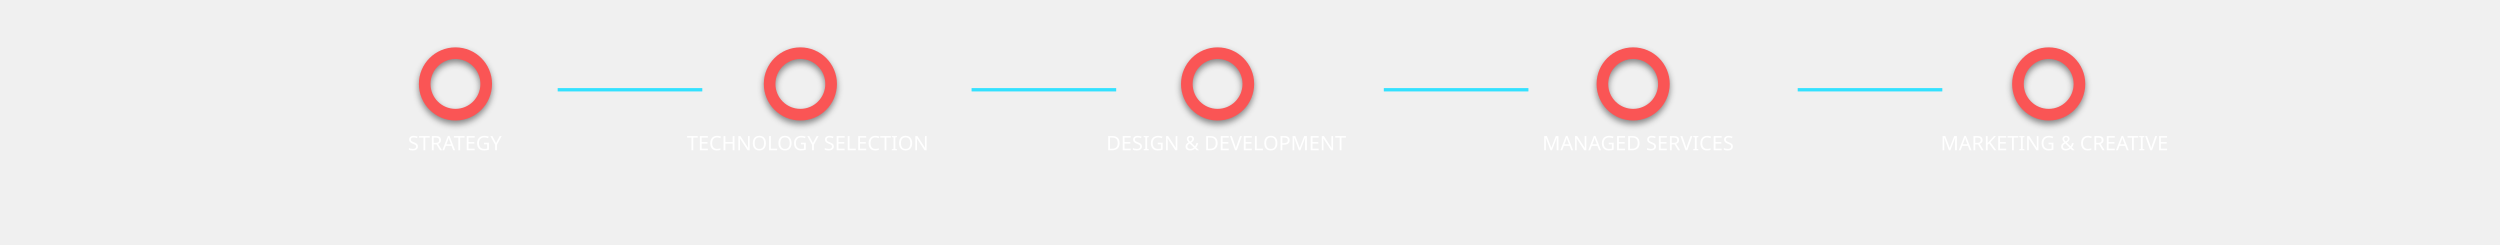
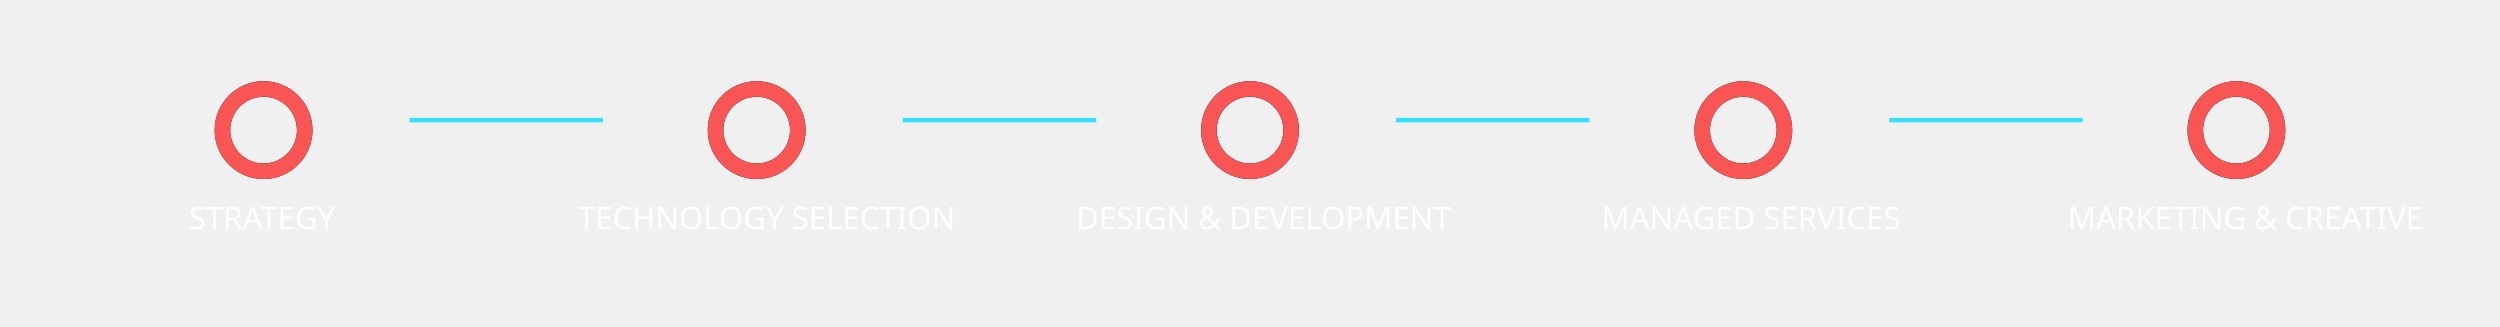
- <svg xmlns="http://www.w3.org/2000/svg" id="Layer_1" x="0px" y="0px" viewBox="0 0 1504 147" style="enable-background:new 0 0 1504 147;" xml:space="preserve">
-   <style type="text/css"> .st0{filter:url(#filter-1);} .st1{opacity:0;} .st2{fill:none;stroke:#000000;stroke-width:7;} .st3{fill-opacity:0;stroke:#FA5555;stroke-width:7;} .st4{filter:url(#filter-3);} .st5{filter:url(#filter-5);} .st6{filter:url(#filter-7);} .st7{filter:url(#filter-9);} .st8{fill-opacity:0;stroke:#33E1FF;stroke-width:2;} .st9{fill:none;} .st10{fill:#FFFFFF;} .st11{font-family:'Barlow-Medium';} .st12{font-size:12px;} </style>
-   <filter filterUnits="userSpaceOnUse" height="200%" id="filter-9" width="200%" x="-50%" y="-50%">
-     <feOffset dx="0" dy="2" in="SourceAlpha" result="shadow-1-feOffset-shadow" />
-     <feGaussianBlur in="shadow-1-feOffset-shadow" result="shadow-1-feGaussianBlur-shadow" stdDeviation="2" />
-     <feColorMatrix in="shadow-1-feGaussianBlur-shadow" result="shadow-1-feColorMatrix-shadow" type="matrix" values="0 0 0 0 0 0 0 0 0 0 0 0 0 0 0 0 0 0 0.45 0"> </feColorMatrix>
-   </filter>
-   <filter filterUnits="userSpaceOnUse" height="200%" id="filter-7" width="200%" x="-50%" y="-50%">
-     <feOffset dx="0" dy="2" in="SourceAlpha" result="shadow-1-feOffset-shadow" />
-     <feGaussianBlur in="shadow-1-feOffset-shadow" result="shadow-1-feGaussianBlur-shadow" stdDeviation="2" />
-     <feColorMatrix in="shadow-1-feGaussianBlur-shadow" result="shadow-1-feColorMatrix-shadow" type="matrix" values="0 0 0 0 0 0 0 0 0 0 0 0 0 0 0 0 0 0 0.45 0"> </feColorMatrix>
-   </filter>
-   <filter filterUnits="userSpaceOnUse" height="200%" id="filter-5" width="200%" x="-50%" y="-50%">
-     <feOffset dx="0" dy="2" in="SourceAlpha" result="shadow-1-feOffset-shadow" />
-     <feGaussianBlur in="shadow-1-feOffset-shadow" result="shadow-1-feGaussianBlur-shadow" stdDeviation="2" />
-     <feColorMatrix in="shadow-1-feGaussianBlur-shadow" result="shadow-1-feColorMatrix-shadow" type="matrix" values="0 0 0 0 0 0 0 0 0 0 0 0 0 0 0 0 0 0 0.45 0"> </feColorMatrix>
-   </filter>
-   <filter filterUnits="userSpaceOnUse" height="200%" id="filter-3" width="200%" x="-50%" y="-50%">
-     <feOffset dx="0" dy="2" in="SourceAlpha" result="shadow-1-feOffset-shadow" />
-     <feGaussianBlur in="shadow-1-feOffset-shadow" result="shadow-1-feGaussianBlur-shadow" stdDeviation="2" />
-     <feColorMatrix in="shadow-1-feGaussianBlur-shadow" result="shadow-1-feColorMatrix-shadow" type="matrix" values="0 0 0 0 0 0 0 0 0 0 0 0 0 0 0 0 0 0 0.45 0"> </feColorMatrix>
-   </filter>
-   <filter filterUnits="userSpaceOnUse" height="200%" id="filter-1" width="200%" x="-50%" y="-50%">
-     <feOffset dx="0" dy="2" in="SourceAlpha" result="shadow-1-feOffset-shadow" />
-     <feGaussianBlur in="shadow-1-feOffset-shadow" result="shadow-1-feGaussianBlur-shadow" stdDeviation="2" />
-     <feColorMatrix in="shadow-1-feGaussianBlur-shadow" result="shadow-1-feColorMatrix-shadow" type="matrix" values="0 0 0 0 0 0 0 0 0 0 0 0 0 0 0 0 0 0 0.45 0"> </feColorMatrix>
-   </filter>
+ <svg xmlns="http://www.w3.org/2000/svg" id="Layer_1" x="0px" y="0px" viewBox="0 0 1124 147" style="enable-background:new 0 0 1124 147;" xml:space="preserve">
+   <style type="text/css"> .st0{fill-opacity:0;} .st1{fill:none;stroke:#000000;stroke-width:7;} .st2{fill-opacity:0;stroke:#FA5555;stroke-width:7;} .st3{fill-opacity:0;stroke:#33E1FF;stroke-width:2;} .st4{fill:none;} .st5{fill:#FFFFFF;} .st6{font-family:'Barlow-Medium';} .st7{font-size:14px;} </style>
  <g>
    <g>
      <g>
-         <g class="st0">
-           <g id="ellipse-0_2_">
-             <circle class="st1" cx="274" cy="50.5" r="18.5" />
-             <circle class="st2" cx="274" cy="50.5" r="18.5" />
+         <g>
+           <g>
+             <g id="ellipse-4_2_">
+               <circle class="st0" cx="562" cy="58.5" r="18.5" />
+               <circle class="st1" cx="562" cy="58.5" r="18.5" />
+             </g>
          </g>
-         </g>
-         <g>
-           <ellipse id="ellipse-0_1_" class="st3" cx="274" cy="50.5" rx="18.5" ry="18.5" />
-         </g>
-       </g>
-     </g>
-     <g>
-       <g>
-         <g class="st4">
-           <g id="ellipse-2_2_">
-             <circle class="st1" cx="481.5" cy="50.5" r="18.5" />
-             <circle class="st2" cx="481.5" cy="50.5" r="18.5" />
+           <g>
+             <ellipse id="ellipse-4_1_" class="st2" cx="562" cy="58.5" rx="18.5" ry="18.5" />
          </g>
-         </g>
-         <g>
-           <ellipse id="ellipse-2_1_" class="st3" cx="481.5" cy="50.5" rx="18.5" ry="18.5" />
-         </g>
-       </g>
-     </g>
-     <g>
-       <g>
-         <g class="st5">
-           <g id="ellipse-4_2_">
-             <circle class="st1" cx="732.5" cy="50.5" r="18.5" />
-             <circle class="st2" cx="732.5" cy="50.5" r="18.5" />
-           </g>
-         </g>
-         <g>
-           <ellipse id="ellipse-4_1_" class="st3" cx="732.5" cy="50.5" rx="18.5" ry="18.5" />
-         </g>
-       </g>
-     </g>
-     <g>
-       <g>
-         <g class="st6">
-           <g id="ellipse-6_2_">
-             <circle class="st1" cx="982.5" cy="50.5" r="18.5" />
-             <circle class="st2" cx="982.5" cy="50.5" r="18.5" />
-           </g>
-         </g>
-         <g>
-           <ellipse id="ellipse-6_1_" class="st3" cx="982.5" cy="50.5" rx="18.5" ry="18.5" />
-         </g>
-       </g>
-     </g>
-     <g>
-       <g>
-         <g class="st7">
-           <g id="ellipse-8_2_">
-             <circle class="st1" cx="1232.5" cy="50.5" r="18.5" />
-             <circle class="st2" cx="1232.5" cy="50.5" r="18.5" />
-           </g>
-         </g>
-         <g>
-           <ellipse id="ellipse-8_1_" class="st3" cx="1232.5" cy="50.5" rx="18.5" ry="18.5" />
-         </g>
-       </g>
-     </g>
-     <g>
-       <g>
-         <g>
-           <path id="path-10" class="st8" d="M1081.5,54h87" />
        </g>
      </g>
      <g>
        <g>
-           <path id="path-11" class="st8" d="M832.5,54h87" />
+           <g>
+             <g id="ellipse-6_2_">
+               <circle class="st0" cx="783.8" cy="58.5" r="18.5" />
+               <circle class="st1" cx="783.8" cy="58.5" r="18.5" />
+             </g>
+           </g>
+           <g>
+             <ellipse id="ellipse-6_1_" class="st2" cx="783.8" cy="58.5" rx="18.5" ry="18.5" />
+           </g>
        </g>
      </g>
      <g>
        <g>
-           <path id="path-12" class="st8" d="M584.5,54h87" />
+           <g>
+             <g id="ellipse-8_2_">
+               <circle class="st0" cx="1005.5" cy="58.5" r="18.5" />
+               <circle class="st1" cx="1005.5" cy="58.5" r="18.5" />
+             </g>
+           </g>
+           <g>
+             <ellipse id="ellipse-8_1_" class="st2" cx="1005.5" cy="58.5" rx="18.5" ry="18.5" />
+           </g>
        </g>
      </g>
      <g>
        <g>
-           <path id="path-13" class="st8" d="M335.5,54h87" />
+           <g>
+             <g id="ellipse-6_6_">
+               <circle class="st0" cx="340.2" cy="58.5" r="18.5" />
+               <circle class="st1" cx="340.2" cy="58.5" r="18.5" />
+             </g>
+           </g>
+           <g>
+             <ellipse id="ellipse-6_3_" class="st2" cx="340.2" cy="58.5" rx="18.5" ry="18.5" />
+           </g>
+         </g>
+       </g>
+       <g>
+         <g>
+           <g>
+             <g id="ellipse-6_9_">
+               <circle class="st0" cx="118.5" cy="58.5" r="18.5" />
+               <circle class="st1" cx="118.5" cy="58.5" r="18.5" />
+             </g>
+           </g>
+           <g>
+             <ellipse id="ellipse-6_5_" class="st2" cx="118.5" cy="58.5" rx="18.5" ry="18.5" />
+           </g>
+         </g>
+       </g>
+       <g>
+         <g>
+           <path id="path-13" class="st3" d="M184.1,54h87" />
+         </g>
+       </g>
+       <g>
+         <g>
+           <path id="path-13_1_" class="st3" d="M405.9,54h87" />
+         </g>
+       </g>
+       <g>
+         <g>
+           <path id="path-13_4_" class="st3" d="M627.6,54h87" />
+         </g>
+       </g>
+       <g>
+         <g>
+           <path id="path-13_6_" class="st3" d="M849.4,54h87" />
        </g>
      </g>
    </g>
+     <rect x="69.8" y="93.2" class="st4" width="97" height="26" />
+     <text transform="matrix(1 0 0 1 84.8745 103.0498)" class="st5 st6 st7">STRATEGY</text>
+     <rect x="253" y="93.2" class="st4" width="173" height="26" />
+     <text transform="matrix(1 0 0 1 259.827 103.0498)" class="st5 st6 st7">TECHNOLOGY SELECTION</text>
+     <rect x="480.2" y="93.2" class="st4" width="163.6" height="26" />
+     <text id="XMLID_1_" transform="matrix(1 0 0 1 483.8597 103.0498)" class="st5 st6 st7">DESIGN &amp; DEVELOPMENT</text>
+     <rect x="714.1" y="93.2" class="st4" width="139.4" height="26" />
+     <text transform="matrix(1 0 0 1 720.024 103.0498)" class="st5 st6 st7">MANAGED SERVICES</text>
+     <rect x="929" y="93.2" class="st4" width="153.1" height="26" />
+     <text transform="matrix(1 0 0 1 929.6841 103.0498)" class="st5 st6 st7">MARKETING &amp; CREATIVE</text>
  </g>
-   <rect x="216" y="82" class="st9" width="116" height="30" />
-   <text transform="matrix(1 0 0 1 245.3926 90.4004)" class="st10 st11 st12">STRATEGY</text>
-   <rect x="392.8" y="82" class="st9" width="177.5" height="30" />
-   <text transform="matrix(1 0 0 1 413.209 90.4004)" class="st10 st11 st12">TECHNOLOGY SELECTION</text>
-   <rect x="643.9" y="82" class="st9" width="177.2" height="30" />
-   <text transform="matrix(1 0 0 1 665.5229 90.4004)" class="st10 st11 st12">DESIGN &amp; DEVELOPMENT</text>
-   <rect x="917.8" y="82" class="st9" width="129.5" height="30" />
-   <text transform="matrix(1 0 0 1 927.8345 90.4004)" class="st10 st11 st12">MANAGED SERVICES</text>
-   <rect x="1162.8" y="82" class="st9" width="139.5" height="30" />
-   <text transform="matrix(1 0 0 1 1167.515 90.4004)" class="st10 st11 st12">MARKETING &amp; CREATIVE</text>
</svg>
